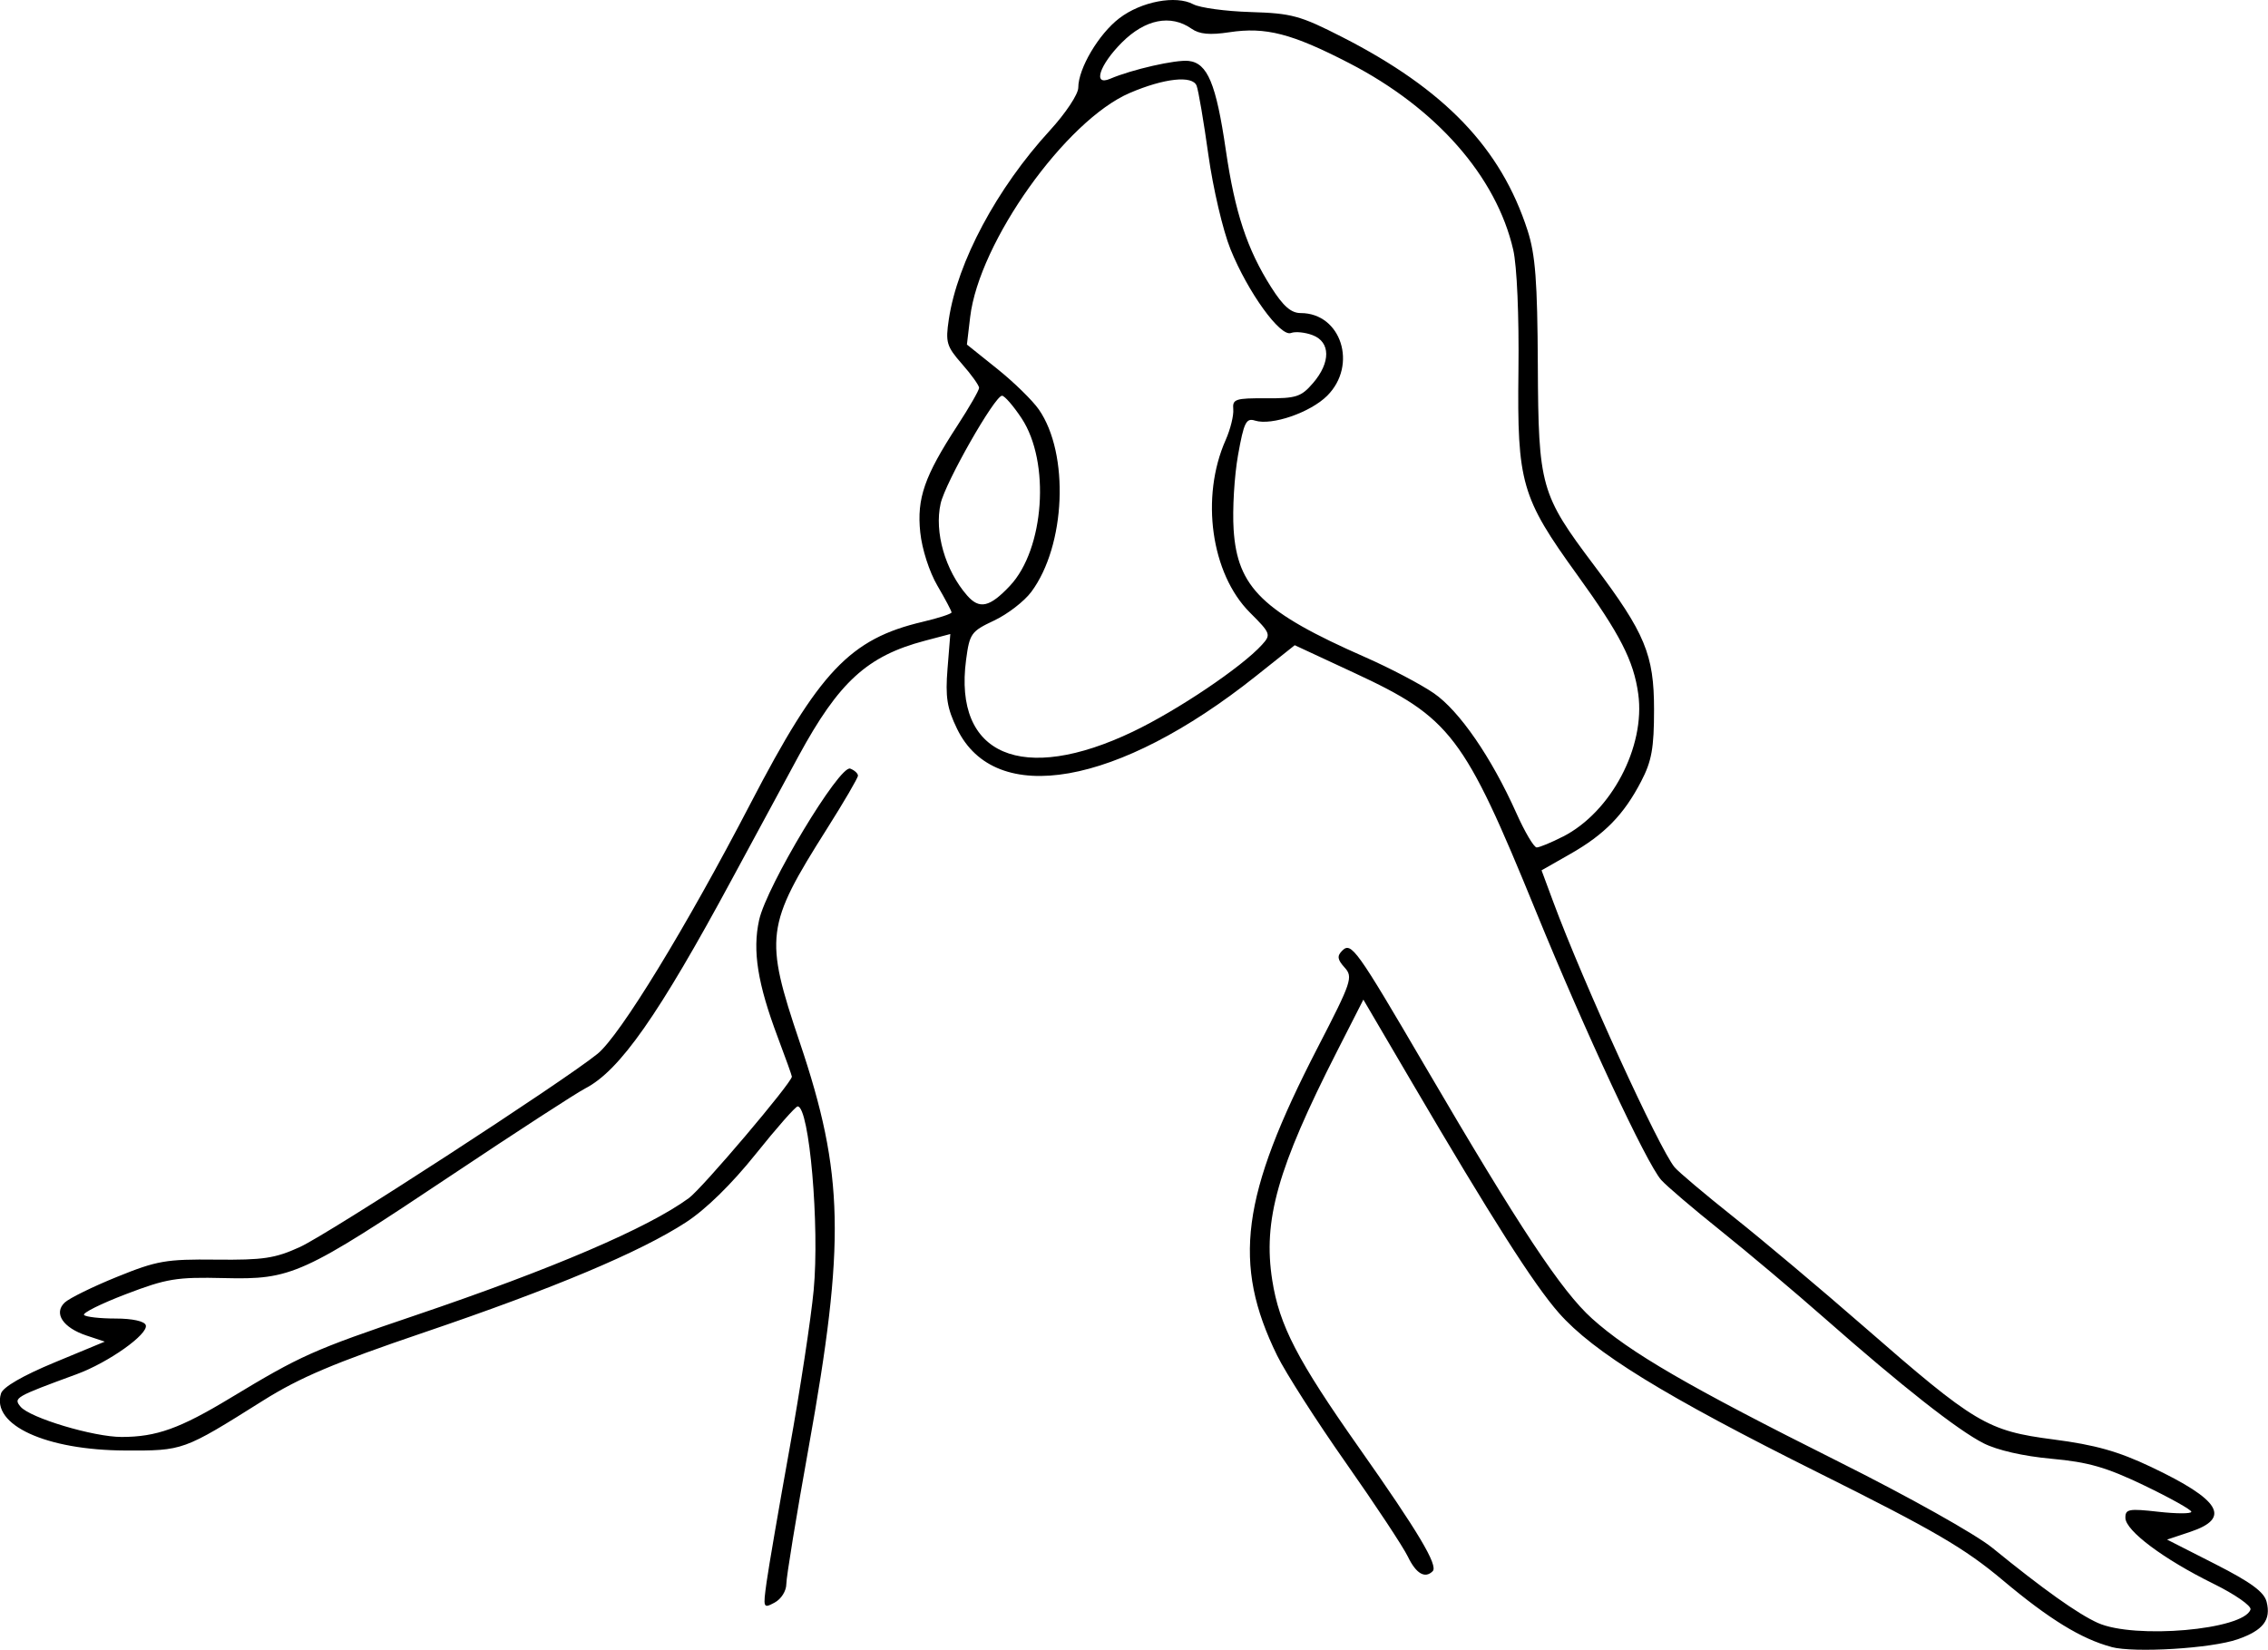
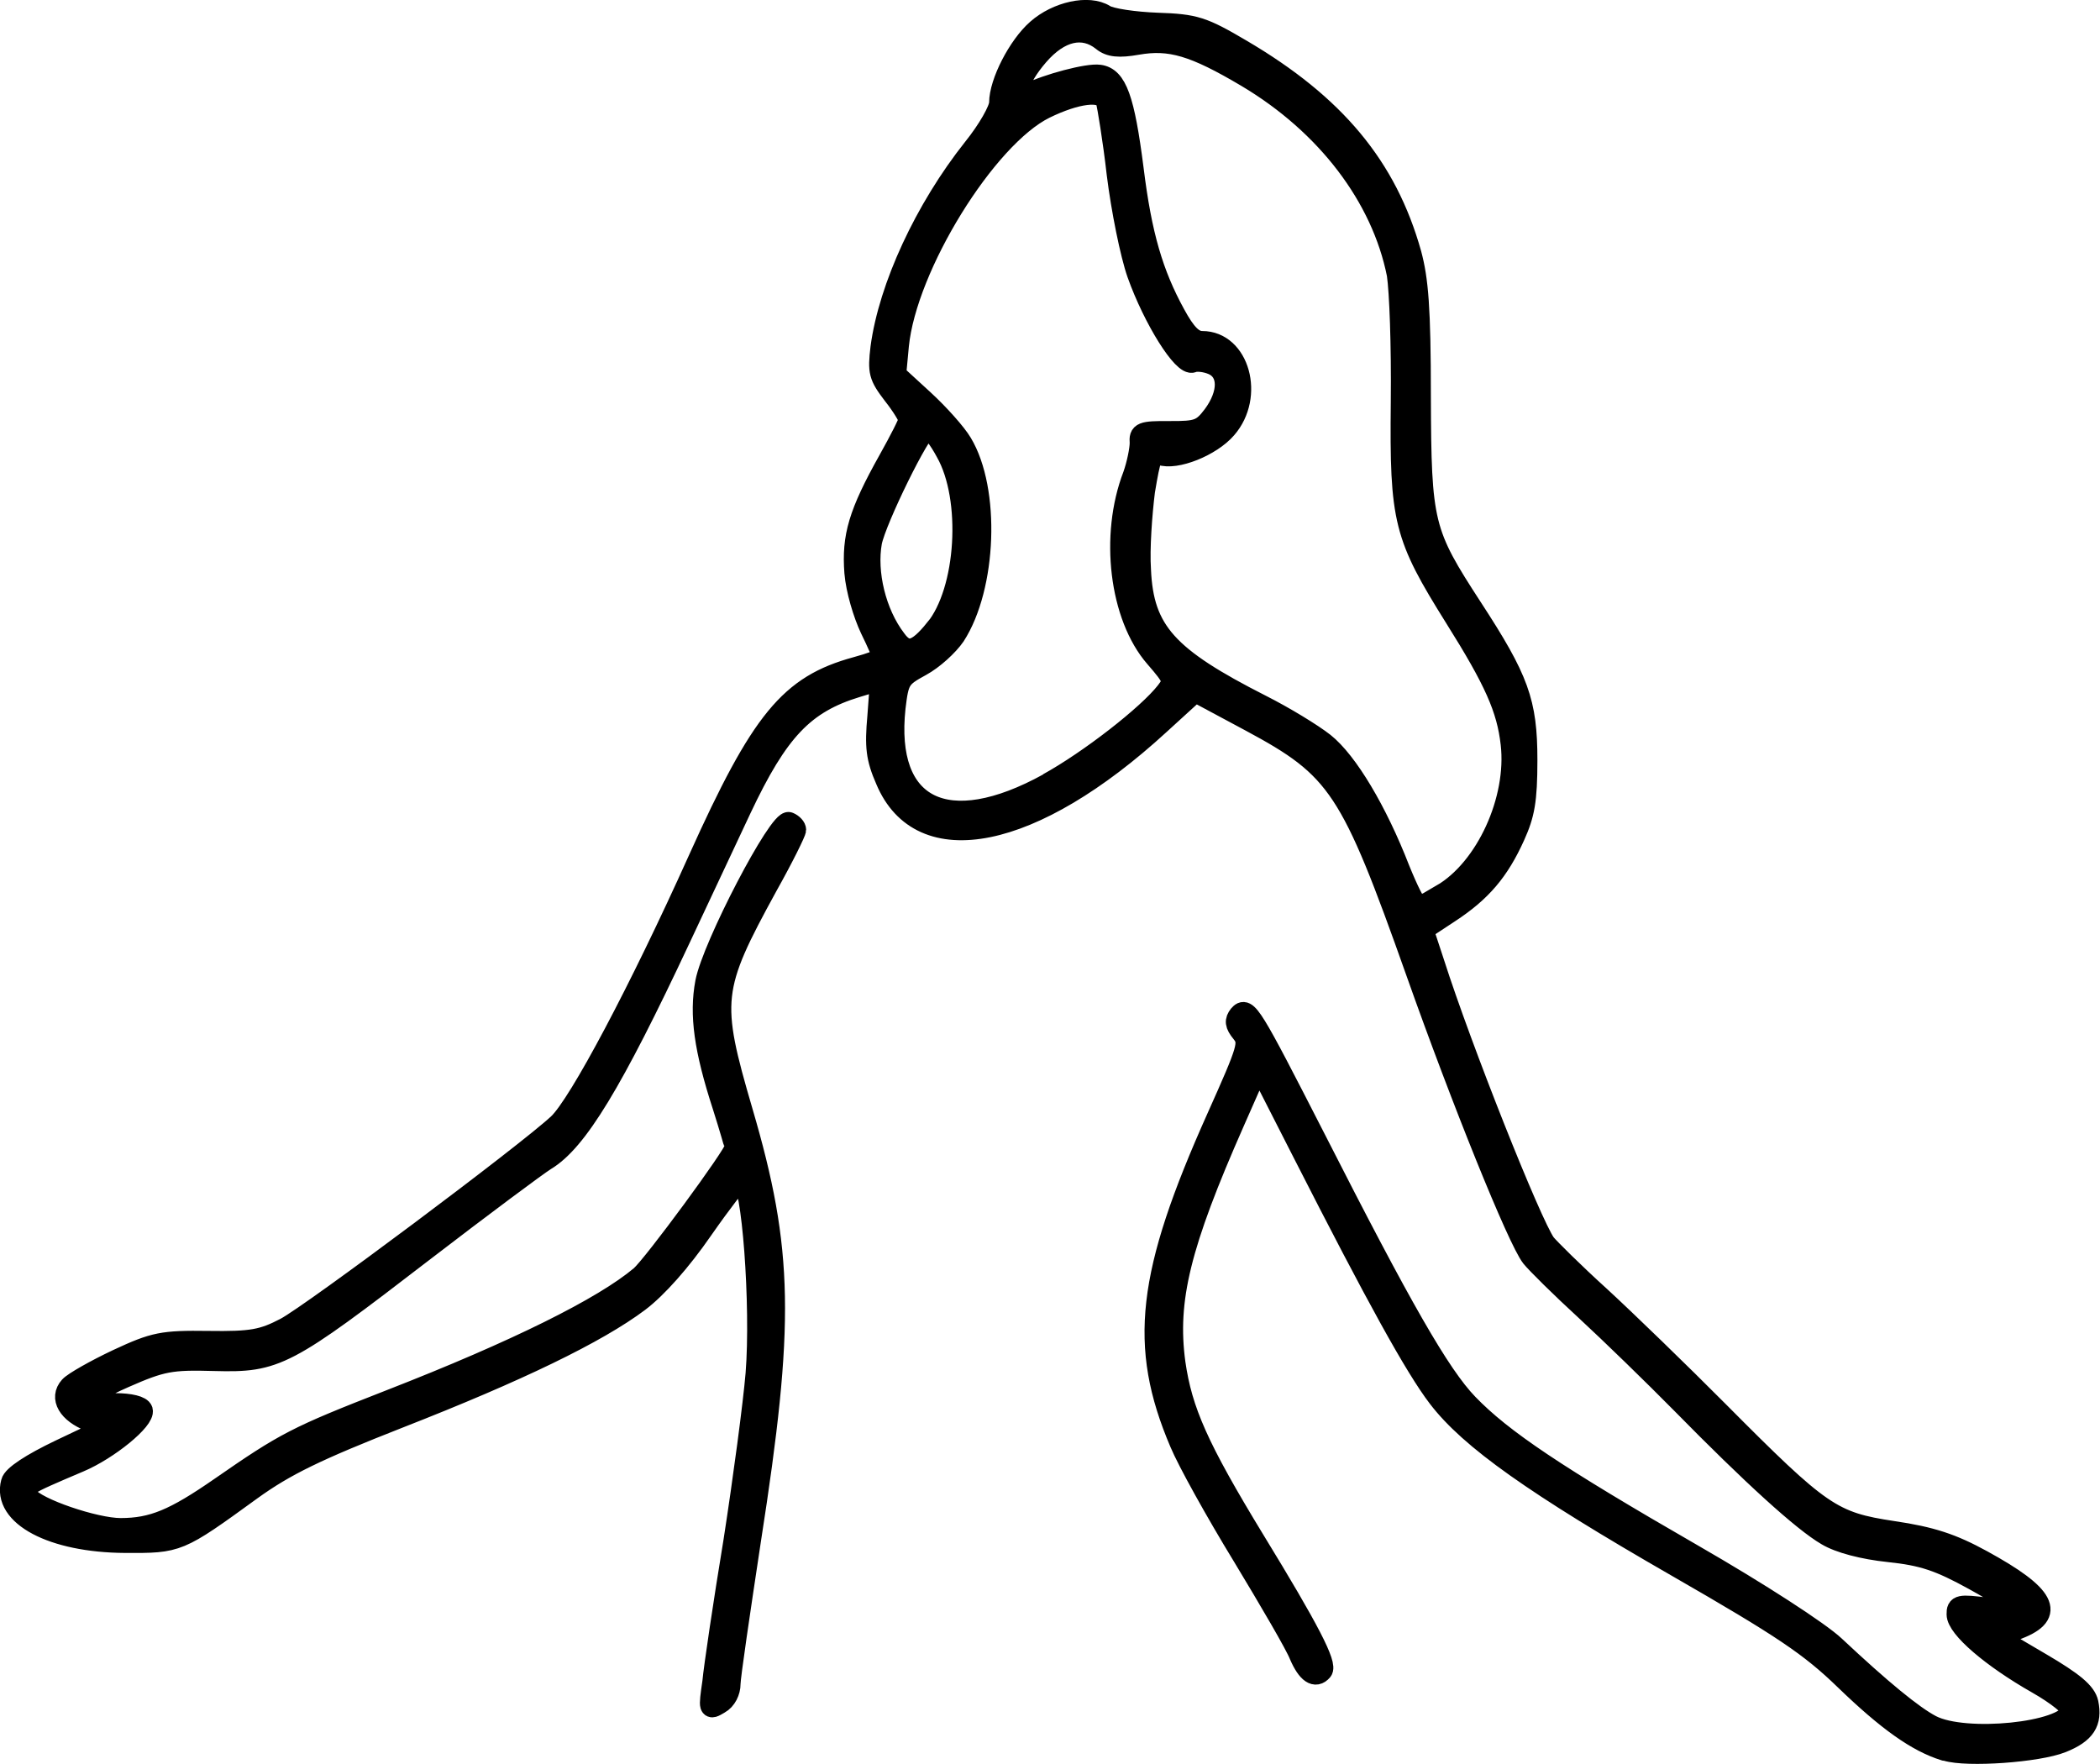
- <svg xmlns="http://www.w3.org/2000/svg" width="108.916mm" height="79.235mm" viewBox="0 0 108.916 79.235" version="1.1" id="svg1" xml:space="preserve">
+ <svg xmlns="http://www.w3.org/2000/svg" width="10.054mm" height="8.445mm" viewBox="0 0 10.054 8.445" version="1.1" id="svg1" xml:space="preserve">
  <defs id="defs1" />
-   <g id="layer1" transform="translate(-50.07397,-90.26544)">
-     <path style="fill:#000000" d="m 151.474,169.367 c -1.448,-0.386 -2.993,-1.334 -5.213,-3.199 -1.837,-1.543 -3.275,-2.383 -8.81,-5.144 -7.466,-3.724 -10.855,-5.81 -12.52,-7.704 -1.202,-1.368 -3.219,-4.534 -7.065,-11.091 l -2.319,-3.953 -1.272,2.498 c -2.849,5.596 -3.556,8.098 -3.104,10.979 0.34,2.17 1.203,3.835 4.175,8.056 2.844,4.039 3.802,5.647 3.529,5.92 -0.368,0.368 -0.795,0.119 -1.188,-0.695 -0.228,-0.473 -1.568,-2.501 -2.977,-4.506 -1.409,-2.005 -2.896,-4.327 -3.304,-5.159 -2.163,-4.413 -1.735,-7.661 1.95,-14.798 1.631,-3.159 1.705,-3.379 1.29,-3.837 -0.348,-0.385 -0.372,-0.554 -0.114,-0.81 0.435,-0.433 0.676,-0.096 4.009,5.603 4.509,7.708 6.522,10.749 7.987,12.067 1.813,1.63 4.628,3.264 11.828,6.867 3.4,1.701 6.595,3.492 7.4,4.148 2.441,1.988 4.096,3.166 5.055,3.6 1.761,0.796 7.018,0.336 7.338,-0.641 0.056,-0.172 -0.744,-0.729 -1.788,-1.243 -2.386,-1.175 -4.208,-2.538 -4.219,-3.155 -0.007,-0.426 0.159,-0.457 1.579,-0.297 0.873,0.099 1.587,0.099 1.587,9.4e-4 0,-0.098 -1.017,-0.666 -2.259,-1.263 -1.827,-0.877 -2.68,-1.122 -4.457,-1.284 -1.351,-0.123 -2.61,-0.411 -3.267,-0.746 -1.252,-0.639 -3.907,-2.728 -7.611,-5.988 -1.455,-1.281 -3.717,-3.186 -5.027,-4.235 -1.31,-1.048 -2.586,-2.137 -2.836,-2.419 -0.711,-0.804 -3.653,-7.115 -6.026,-12.926 -3.444,-8.436 -4.087,-9.279 -8.702,-11.424 l -2.872,-1.335 -1.866,1.485 c -6.633,5.278 -12.517,6.316 -14.35,2.53 -0.485,-1.001 -0.567,-1.522 -0.458,-2.887 l 0.134,-1.665 -1.224,0.323 c -2.765,0.73 -4.128,1.975 -6.062,5.535 -0.72,1.326 -2.158,3.983 -3.194,5.904 -3.528,6.541 -5.394,9.204 -7.049,10.06 -0.437,0.226 -3.294,2.08 -6.35,4.121 -7.264,4.85 -7.744,5.068 -10.999,4.99 -2.282,-0.054 -2.747,0.022 -4.712,0.772 -1.199,0.458 -2.103,0.908 -2.01,1.002 0.093,0.093 0.774,0.169 1.513,0.169 0.806,0 1.386,0.127 1.45,0.317 0.144,0.424 -1.787,1.795 -3.321,2.358 -2.962,1.087 -3.044,1.135 -2.693,1.558 0.448,0.539 3.51,1.456 4.857,1.455 1.67,-0.002 2.794,-0.405 5.224,-1.874 3.385,-2.045 3.952,-2.299 8.886,-3.97 6.596,-2.234 11.17,-4.194 13.128,-5.628 0.646,-0.473 4.947,-5.546 4.947,-5.835 0,-0.051 -0.305,-0.902 -0.678,-1.892 -0.968,-2.573 -1.22,-4.151 -0.896,-5.624 0.36,-1.639 3.869,-7.472 4.377,-7.277 0.204,0.078 0.371,0.231 0.371,0.338 0,0.108 -0.67,1.256 -1.489,2.551 -2.947,4.661 -3.014,5.194 -1.307,10.256 2.128,6.31 2.2,9.604 0.425,19.473 -0.588,3.268 -1.069,6.211 -1.069,6.539 0,0.338 -0.244,0.728 -0.563,0.898 -0.548,0.293 -0.559,0.267 -0.385,-0.983 0.098,-0.706 0.594,-3.591 1.102,-6.41 0.508,-2.819 1.029,-6.241 1.158,-7.603 0.292,-3.086 -0.208,-8.835 -0.768,-8.835 -0.101,0 -1.009,1.031 -2.017,2.291 -1.156,1.445 -2.393,2.655 -3.347,3.275 -2.199,1.43 -6.34,3.171 -12.579,5.29 -4.327,1.469 -5.964,2.163 -7.737,3.277 -3.834,2.409 -3.82,2.404 -6.615,2.393 -3.809,-0.016 -6.442,-1.227 -5.961,-2.743 0.097,-0.305 1.049,-0.855 2.568,-1.485 l 2.414,-1.001 -0.875,-0.291 c -1.133,-0.377 -1.592,-1.067 -1.053,-1.583 0.216,-0.207 1.345,-0.762 2.509,-1.234 1.926,-0.781 2.355,-0.856 4.76,-0.83 2.268,0.025 2.841,-0.062 4.034,-0.608 1.391,-0.637 12.67,-7.96 14.289,-9.278 1.082,-0.88 4.253,-6.07 7.343,-12.016 3.297,-6.344 4.78,-7.911 8.268,-8.731 0.764,-0.18 1.389,-0.383 1.389,-0.452 0,-0.069 -0.306,-0.647 -0.679,-1.284 -0.389,-0.664 -0.741,-1.759 -0.824,-2.563 -0.169,-1.633 0.199,-2.692 1.781,-5.122 0.575,-0.883 1.045,-1.701 1.045,-1.817 0,-0.116 -0.368,-0.631 -0.818,-1.143 -0.746,-0.849 -0.802,-1.04 -0.636,-2.146 0.413,-2.754 2.306,-6.295 4.849,-9.068 0.761,-0.83 1.368,-1.745 1.368,-2.061 0,-0.919 0.982,-2.579 1.972,-3.334 1.055,-0.805 2.716,-1.118 3.553,-0.67 0.316,0.169 1.553,0.337 2.75,0.373 1.978,0.06 2.379,0.169 4.407,1.205 4.915,2.51 7.618,5.331 8.894,9.283 0.377,1.166 0.473,2.439 0.493,6.482 0.028,5.822 0.132,6.191 2.707,9.612 2.444,3.248 2.874,4.282 2.874,6.917 0,1.854 -0.111,2.475 -0.619,3.451 -0.833,1.603 -1.757,2.549 -3.405,3.487 l -1.378,0.785 0.557,1.502 c 1.444,3.894 5.079,11.848 5.831,12.758 0.185,0.224 1.468,1.306 2.85,2.405 1.382,1.098 4.18,3.451 6.218,5.229 5.374,4.688 5.94,5.026 9.13,5.441 2.009,0.261 3.109,0.571 4.684,1.319 3.339,1.586 3.864,2.458 1.878,3.12 l -1.109,0.37 2.308,1.174 c 1.712,0.871 2.35,1.338 2.471,1.81 0.224,0.875 -0.159,1.373 -1.385,1.803 -1.255,0.44 -4.964,0.667 -6.07,0.372 z m -26.344,-38.919 c 2.316,-1.182 3.967,-4.306 3.618,-6.85 -0.219,-1.598 -0.869,-2.867 -2.934,-5.727 -2.685,-3.718 -2.884,-4.41 -2.82,-9.79 0.032,-2.657 -0.071,-5.039 -0.251,-5.821 -0.812,-3.521 -3.695,-6.803 -7.874,-8.961 -2.761,-1.426 -4.017,-1.75 -5.758,-1.485 -0.937,0.142 -1.437,0.096 -1.815,-0.169 -1.001,-0.701 -2.225,-0.459 -3.346,0.662 -1.081,1.081 -1.413,2.105 -0.564,1.742 1.045,-0.447 3.152,-0.926 3.768,-0.858 0.909,0.101 1.32,1.086 1.788,4.286 0.439,2.998 1.021,4.76 2.176,6.581 0.58,0.914 0.956,1.244 1.42,1.244 1.943,0 2.744,2.497 1.274,3.968 -0.808,0.808 -2.669,1.45 -3.469,1.196 -0.426,-0.135 -0.533,0.081 -0.815,1.658 -0.178,0.998 -0.274,2.605 -0.212,3.572 0.177,2.785 1.398,3.969 6.317,6.132 1.189,0.523 2.673,1.302 3.296,1.731 1.228,0.845 2.769,3.083 3.963,5.754 0.406,0.91 0.847,1.654 0.978,1.654 0.131,0 0.698,-0.234 1.258,-0.52 z m -20.637,-5.049 c 2.141,-1.025 5.219,-3.099 6.186,-4.167 0.441,-0.487 0.418,-0.549 -0.583,-1.549 -1.863,-1.863 -2.38,-5.54 -1.163,-8.283 0.229,-0.516 0.393,-1.18 0.366,-1.476 -0.045,-0.49 0.098,-0.538 1.572,-0.529 1.454,0.008 1.687,-0.067 2.26,-0.733 0.85,-0.988 0.842,-1.972 -0.02,-2.299 -0.363,-0.138 -0.831,-0.185 -1.04,-0.104 -0.514,0.197 -2.072,-1.961 -2.907,-4.028 -0.36,-0.89 -0.837,-2.926 -1.06,-4.525 -0.223,-1.599 -0.477,-3.094 -0.565,-3.323 -0.196,-0.509 -1.552,-0.363 -3.208,0.346 -3.075,1.317 -7.241,7.167 -7.667,10.765 l -0.156,1.32 1.452,1.163 c 0.799,0.64 1.7,1.52 2.003,1.957 1.476,2.127 1.291,6.54 -0.366,8.762 -0.338,0.453 -1.141,1.071 -1.783,1.373 -1.104,0.519 -1.178,0.623 -1.346,1.89 -0.607,4.579 2.693,5.994 8.026,3.44 z m -5.921,-6.997 c 1.66,-1.76 1.951,-5.946 0.561,-8.048 -0.394,-0.595 -0.817,-1.082 -0.939,-1.082 -0.349,0 -2.72,4.163 -2.948,5.177 -0.31,1.373 0.219,3.21 1.27,4.414 0.594,0.681 1.083,0.572 2.057,-0.461 z" id="path1" />
+   <g id="layer1" transform="translate(-101.4355,109.5628)">
+     <path style="fill:#000000;stroke:#000000;stroke-width:0.098;stroke-opacity:1" d="m 110.745,-101.182 c -0.132,-0.041 -0.273,-0.141 -0.476,-0.337 -0.168,-0.163 -0.299,-0.251 -0.805,-0.542 -0.682,-0.392 -0.992,-0.612 -1.144,-0.811 -0.11,-0.144 -0.294,-0.477 -0.646,-1.168 l -0.212,-0.416 -0.116,0.263 c -0.26,0.589 -0.325,0.853 -0.284,1.156 0.033,0.229 0.11,0.404 0.381,0.849 0.26,0.425 0.348,0.595 0.323,0.624 -0.033,0.039 -0.072,0.012 -0.109,-0.073 -0.019,-0.05 -0.144,-0.263 -0.272,-0.475 -0.129,-0.211 -0.265,-0.456 -0.301,-0.543 -0.198,-0.465 -0.159,-0.807 0.178,-1.559 0.149,-0.333 0.156,-0.356 0.118,-0.404 -0.033,-0.04 -0.033,-0.059 -0.013,-0.085 0.039,-0.045 0.059,-0.01 0.366,0.59 0.413,0.812 0.596,1.132 0.73,1.271 0.166,0.172 0.423,0.344 1.081,0.723 0.311,0.179 0.603,0.368 0.676,0.437 0.223,0.209 0.374,0.333 0.462,0.379 0.161,0.084 0.641,0.035 0.67,-0.068 0.005,-0.018 -0.068,-0.077 -0.163,-0.131 -0.218,-0.124 -0.385,-0.267 -0.385,-0.332 -0.001,-0.045 0.013,-0.048 0.144,-0.031 0.079,0.01 0.145,0.01 0.145,9e-5 0,-0.011 -0.093,-0.07 -0.207,-0.133 -0.167,-0.092 -0.245,-0.118 -0.407,-0.135 -0.124,-0.013 -0.238,-0.043 -0.298,-0.079 -0.115,-0.067 -0.357,-0.287 -0.695,-0.631 -0.133,-0.135 -0.34,-0.336 -0.459,-0.446 -0.12,-0.11 -0.236,-0.225 -0.26,-0.255 -0.066,-0.085 -0.334,-0.749 -0.551,-1.362 -0.315,-0.889 -0.374,-0.977 -0.795,-1.203 l -0.263,-0.141 -0.171,0.156 c -0.606,0.556 -1.144,0.665 -1.311,0.266 -0.046,-0.105 -0.052,-0.16 -0.039,-0.304 l 0.013,-0.175 -0.112,0.034 c -0.253,0.077 -0.377,0.208 -0.554,0.583 -0.066,0.14 -0.197,0.42 -0.292,0.622 -0.323,0.689 -0.493,0.969 -0.644,1.06 -0.039,0.024 -0.301,0.219 -0.581,0.434 -0.664,0.511 -0.708,0.534 -1.005,0.526 -0.209,-0.006 -0.251,0.002 -0.431,0.081 -0.109,0.048 -0.192,0.096 -0.184,0.105 0.007,0.01 0.07,0.018 0.139,0.018 0.073,0 0.126,0.013 0.132,0.033 0.013,0.045 -0.163,0.189 -0.303,0.248 -0.271,0.115 -0.278,0.119 -0.246,0.164 0.039,0.057 0.321,0.153 0.444,0.153 0.153,-2e-4 0.256,-0.043 0.478,-0.197 0.31,-0.215 0.361,-0.242 0.812,-0.418 0.603,-0.235 1.02,-0.442 1.199,-0.593 0.059,-0.05 0.452,-0.584 0.452,-0.615 0,-0.005 -0.026,-0.095 -0.059,-0.199 -0.088,-0.271 -0.111,-0.437 -0.082,-0.592 0.033,-0.173 0.353,-0.787 0.4,-0.766 0.019,0.008 0.033,0.024 0.033,0.036 0,0.011 -0.059,0.132 -0.136,0.269 -0.269,0.491 -0.275,0.547 -0.119,1.08 0.195,0.665 0.201,1.012 0.039,2.051 -0.052,0.344 -0.098,0.654 -0.098,0.689 0,0.036 -0.019,0.077 -0.052,0.095 -0.052,0.031 -0.052,0.028 -0.033,-0.104 0.007,-0.074 0.052,-0.378 0.101,-0.675 0.046,-0.297 0.094,-0.657 0.106,-0.801 0.026,-0.325 -0.019,-0.931 -0.07,-0.931 -0.007,0 -0.092,0.109 -0.184,0.241 -0.105,0.152 -0.219,0.28 -0.305,0.345 -0.201,0.151 -0.579,0.334 -1.149,0.557 -0.395,0.155 -0.545,0.228 -0.707,0.345 -0.35,0.254 -0.349,0.253 -0.605,0.252 -0.348,-0.002 -0.588,-0.129 -0.545,-0.289 0.007,-0.032 0.096,-0.09 0.234,-0.156 l 0.221,-0.105 -0.079,-0.031 c -0.103,-0.04 -0.146,-0.112 -0.096,-0.167 0.019,-0.021 0.123,-0.08 0.229,-0.13 0.176,-0.082 0.215,-0.09 0.435,-0.087 0.208,0.003 0.26,-0.007 0.369,-0.064 0.127,-0.067 1.158,-0.838 1.306,-0.977 0.099,-0.093 0.389,-0.639 0.671,-1.266 0.301,-0.668 0.437,-0.833 0.755,-0.92 0.07,-0.019 0.127,-0.04 0.127,-0.048 0,-0.007 -0.026,-0.068 -0.059,-0.135 -0.033,-0.07 -0.068,-0.185 -0.075,-0.27 -0.013,-0.172 0.019,-0.283 0.163,-0.54 0.052,-0.093 0.096,-0.179 0.096,-0.191 0,-0.012 -0.033,-0.067 -0.075,-0.12 -0.068,-0.089 -0.073,-0.109 -0.059,-0.226 0.039,-0.29 0.211,-0.663 0.443,-0.955 0.07,-0.087 0.125,-0.184 0.125,-0.217 0,-0.097 0.09,-0.272 0.18,-0.351 0.096,-0.085 0.248,-0.118 0.325,-0.07 0.026,0.018 0.143,0.035 0.252,0.039 0.18,0.006 0.217,0.018 0.402,0.127 0.449,0.264 0.696,0.561 0.813,0.978 0.033,0.123 0.045,0.257 0.045,0.683 0.002,0.613 0.013,0.652 0.247,1.012 0.223,0.342 0.263,0.451 0.263,0.729 0,0.195 -0.013,0.261 -0.059,0.363 -0.076,0.169 -0.161,0.268 -0.312,0.367 l -0.126,0.083 0.052,0.158 c 0.131,0.41 0.464,1.248 0.533,1.344 0.019,0.023 0.134,0.138 0.261,0.253 0.126,0.116 0.382,0.364 0.568,0.551 0.491,0.494 0.543,0.529 0.834,0.573 0.184,0.027 0.284,0.06 0.428,0.139 0.305,0.167 0.353,0.259 0.172,0.329 l -0.102,0.039 0.211,0.124 c 0.157,0.092 0.215,0.141 0.226,0.191 0.019,0.092 -0.013,0.145 -0.126,0.19 -0.115,0.046 -0.454,0.07 -0.554,0.039 z m -2.407,-4.099 c 0.212,-0.124 0.362,-0.454 0.331,-0.721 -0.019,-0.168 -0.079,-0.302 -0.268,-0.603 -0.245,-0.392 -0.264,-0.464 -0.258,-1.031 0.003,-0.28 -0.007,-0.531 -0.019,-0.613 -0.074,-0.371 -0.338,-0.717 -0.719,-0.944 -0.253,-0.15 -0.367,-0.184 -0.526,-0.156 -0.085,0.015 -0.131,0.011 -0.166,-0.018 -0.092,-0.074 -0.204,-0.048 -0.306,0.07 -0.099,0.114 -0.129,0.222 -0.052,0.183 0.096,-0.047 0.288,-0.098 0.344,-0.09 0.083,0.011 0.12,0.114 0.163,0.451 0.039,0.316 0.094,0.501 0.199,0.693 0.052,0.096 0.088,0.131 0.13,0.131 0.178,0 0.251,0.263 0.116,0.418 -0.073,0.085 -0.243,0.153 -0.317,0.126 -0.039,-0.014 -0.046,0.008 -0.074,0.175 -0.013,0.105 -0.026,0.274 -0.019,0.376 0.013,0.293 0.128,0.418 0.577,0.646 0.109,0.055 0.244,0.137 0.301,0.182 0.112,0.089 0.253,0.325 0.362,0.606 0.039,0.096 0.077,0.174 0.09,0.174 0.013,0 0.066,-0.025 0.115,-0.055 z m -1.885,-0.532 c 0.196,-0.108 0.477,-0.326 0.565,-0.439 0.039,-0.051 0.039,-0.058 -0.052,-0.163 -0.171,-0.196 -0.217,-0.584 -0.106,-0.872 0.019,-0.054 0.033,-0.124 0.033,-0.155 -0.004,-0.051 0.007,-0.057 0.143,-0.056 0.133,8.5e-4 0.154,-0.007 0.207,-0.077 0.077,-0.104 0.077,-0.208 -0.002,-0.242 -0.033,-0.014 -0.075,-0.019 -0.095,-0.011 -0.046,0.021 -0.189,-0.207 -0.266,-0.424 -0.033,-0.094 -0.076,-0.308 -0.097,-0.477 -0.019,-0.168 -0.046,-0.326 -0.052,-0.35 -0.019,-0.053 -0.142,-0.038 -0.293,0.036 -0.281,0.139 -0.662,0.755 -0.7,1.134 l -0.013,0.139 0.133,0.122 c 0.073,0.067 0.156,0.16 0.183,0.206 0.135,0.224 0.118,0.689 -0.033,0.923 -0.033,0.048 -0.104,0.113 -0.163,0.145 -0.101,0.055 -0.107,0.066 -0.123,0.199 -0.052,0.482 0.246,0.631 0.733,0.362 z m -0.541,-0.737 c 0.152,-0.185 0.178,-0.626 0.052,-0.848 -0.033,-0.062 -0.074,-0.114 -0.086,-0.114 -0.033,0 -0.248,0.438 -0.269,0.545 -0.026,0.145 0.019,0.338 0.116,0.465 0.052,0.072 0.099,0.06 0.187,-0.049 z" id="path1-8" />
  </g>
</svg>
